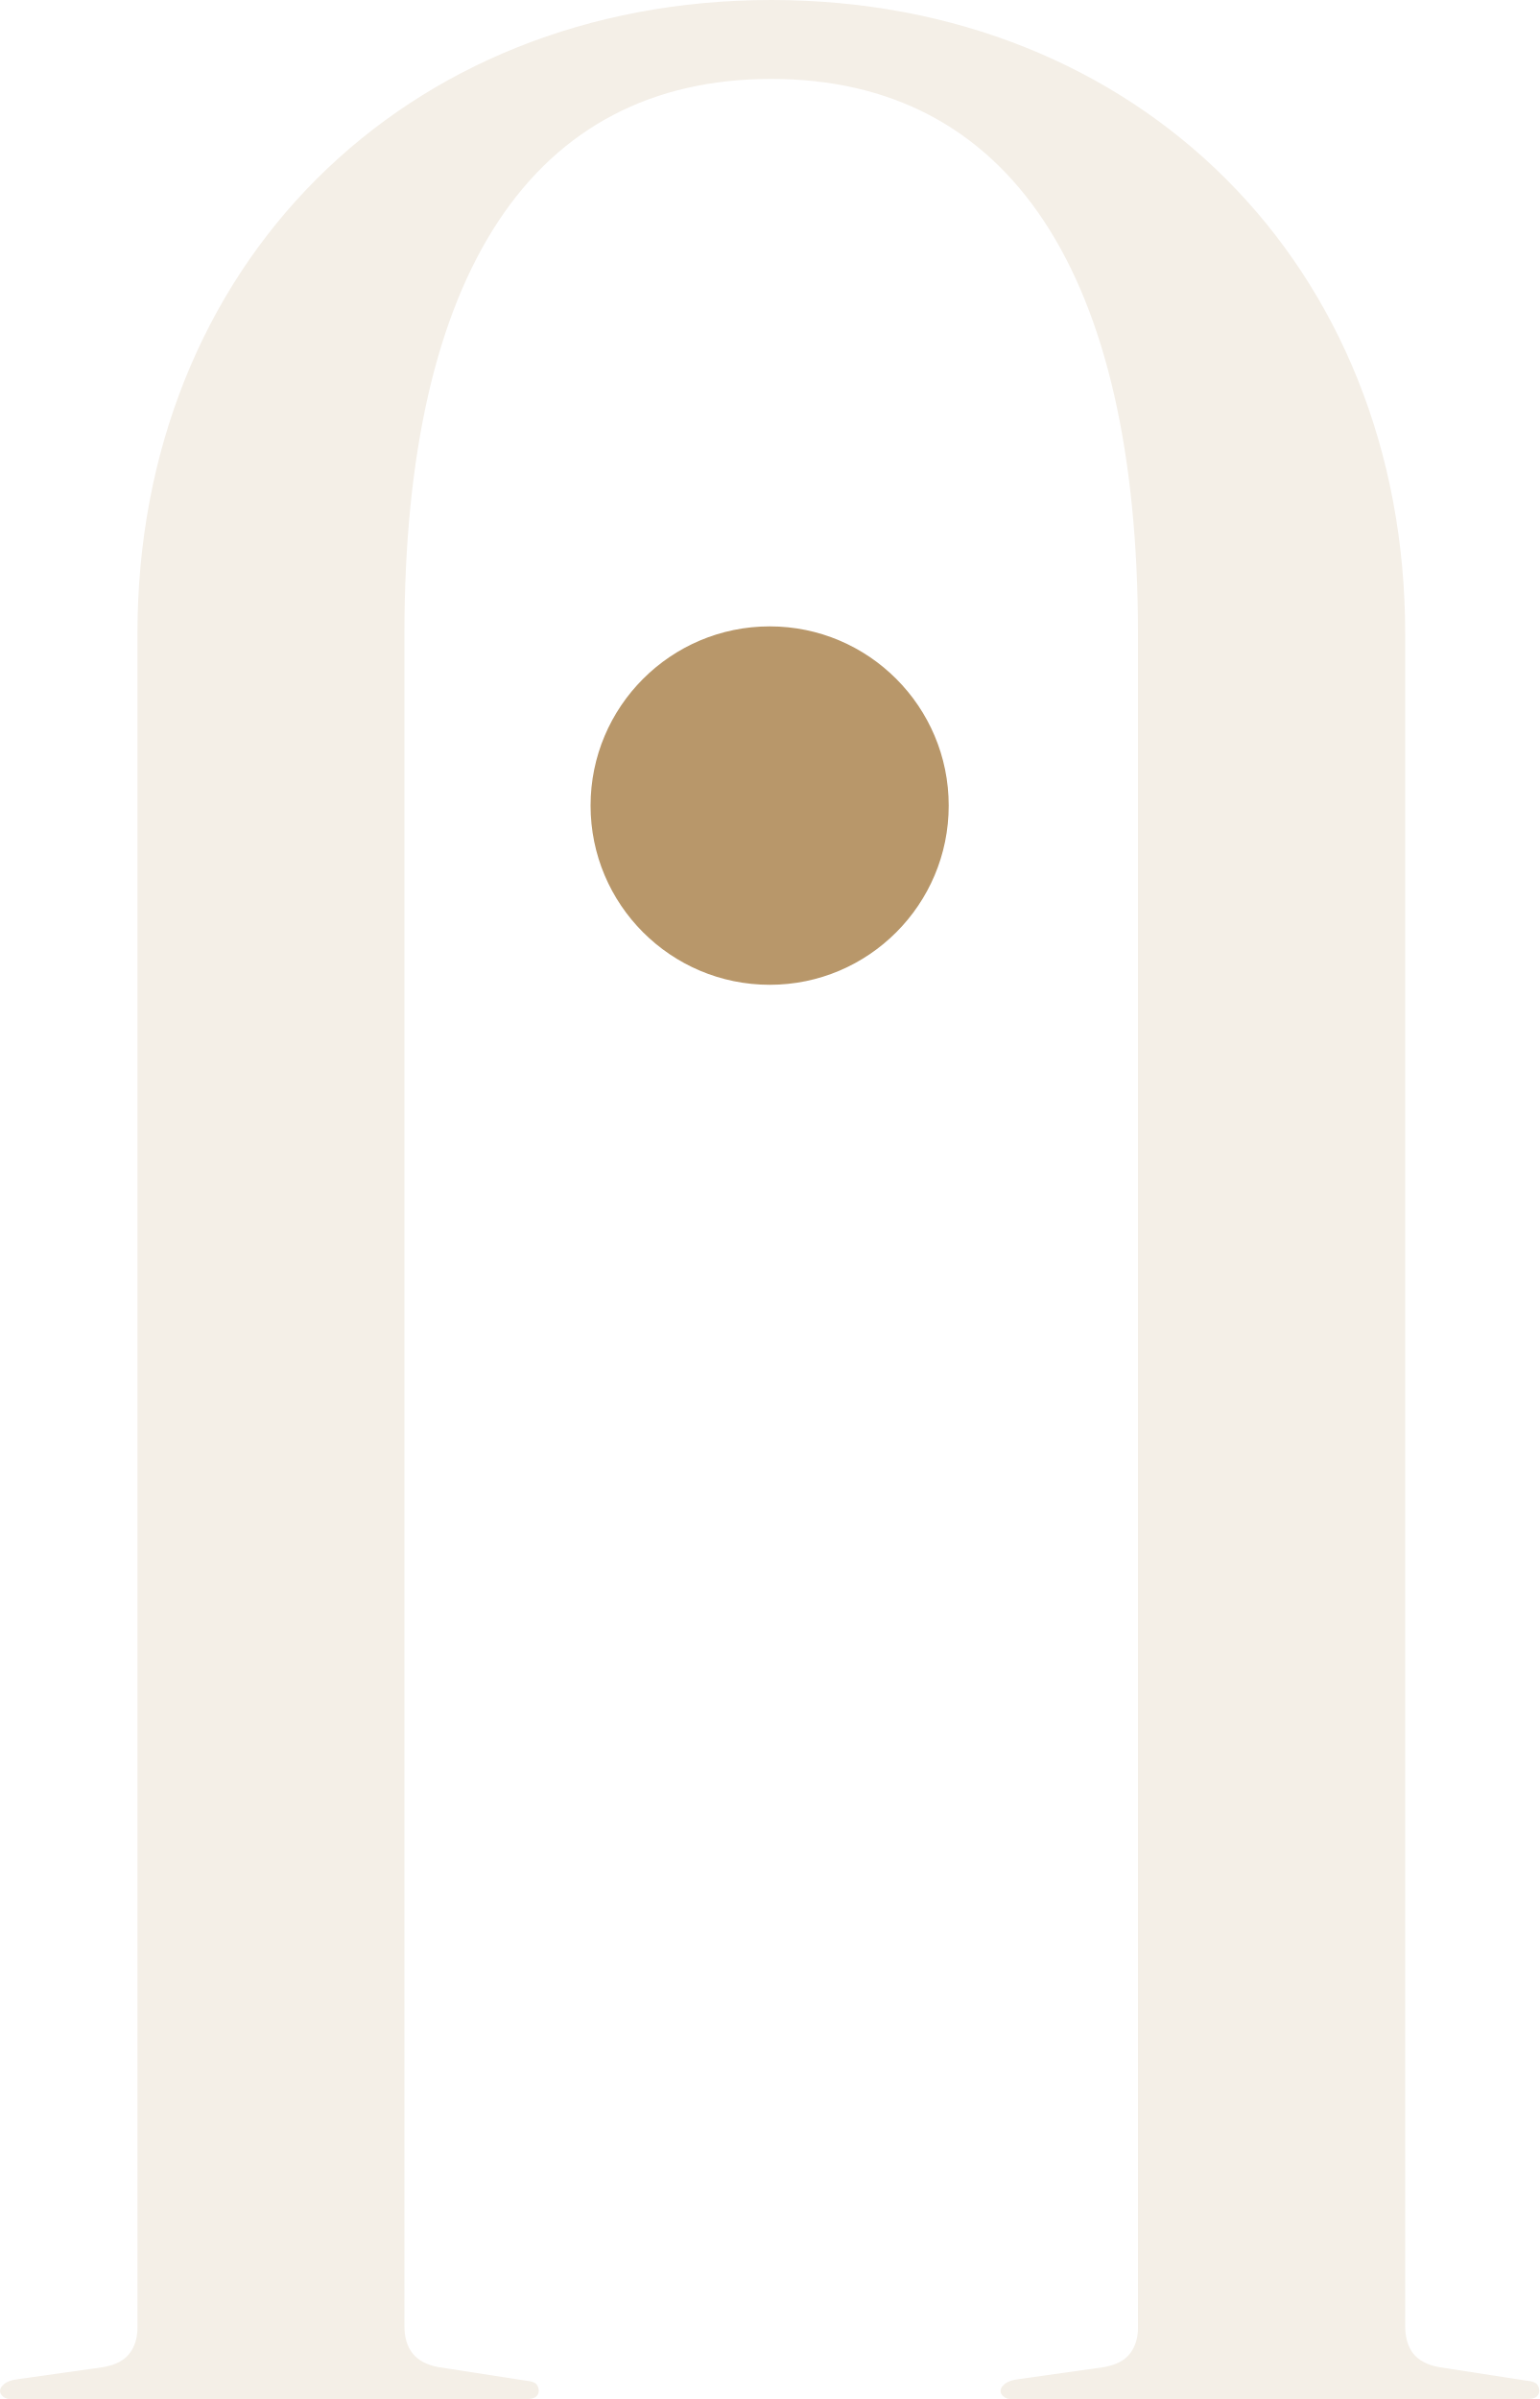
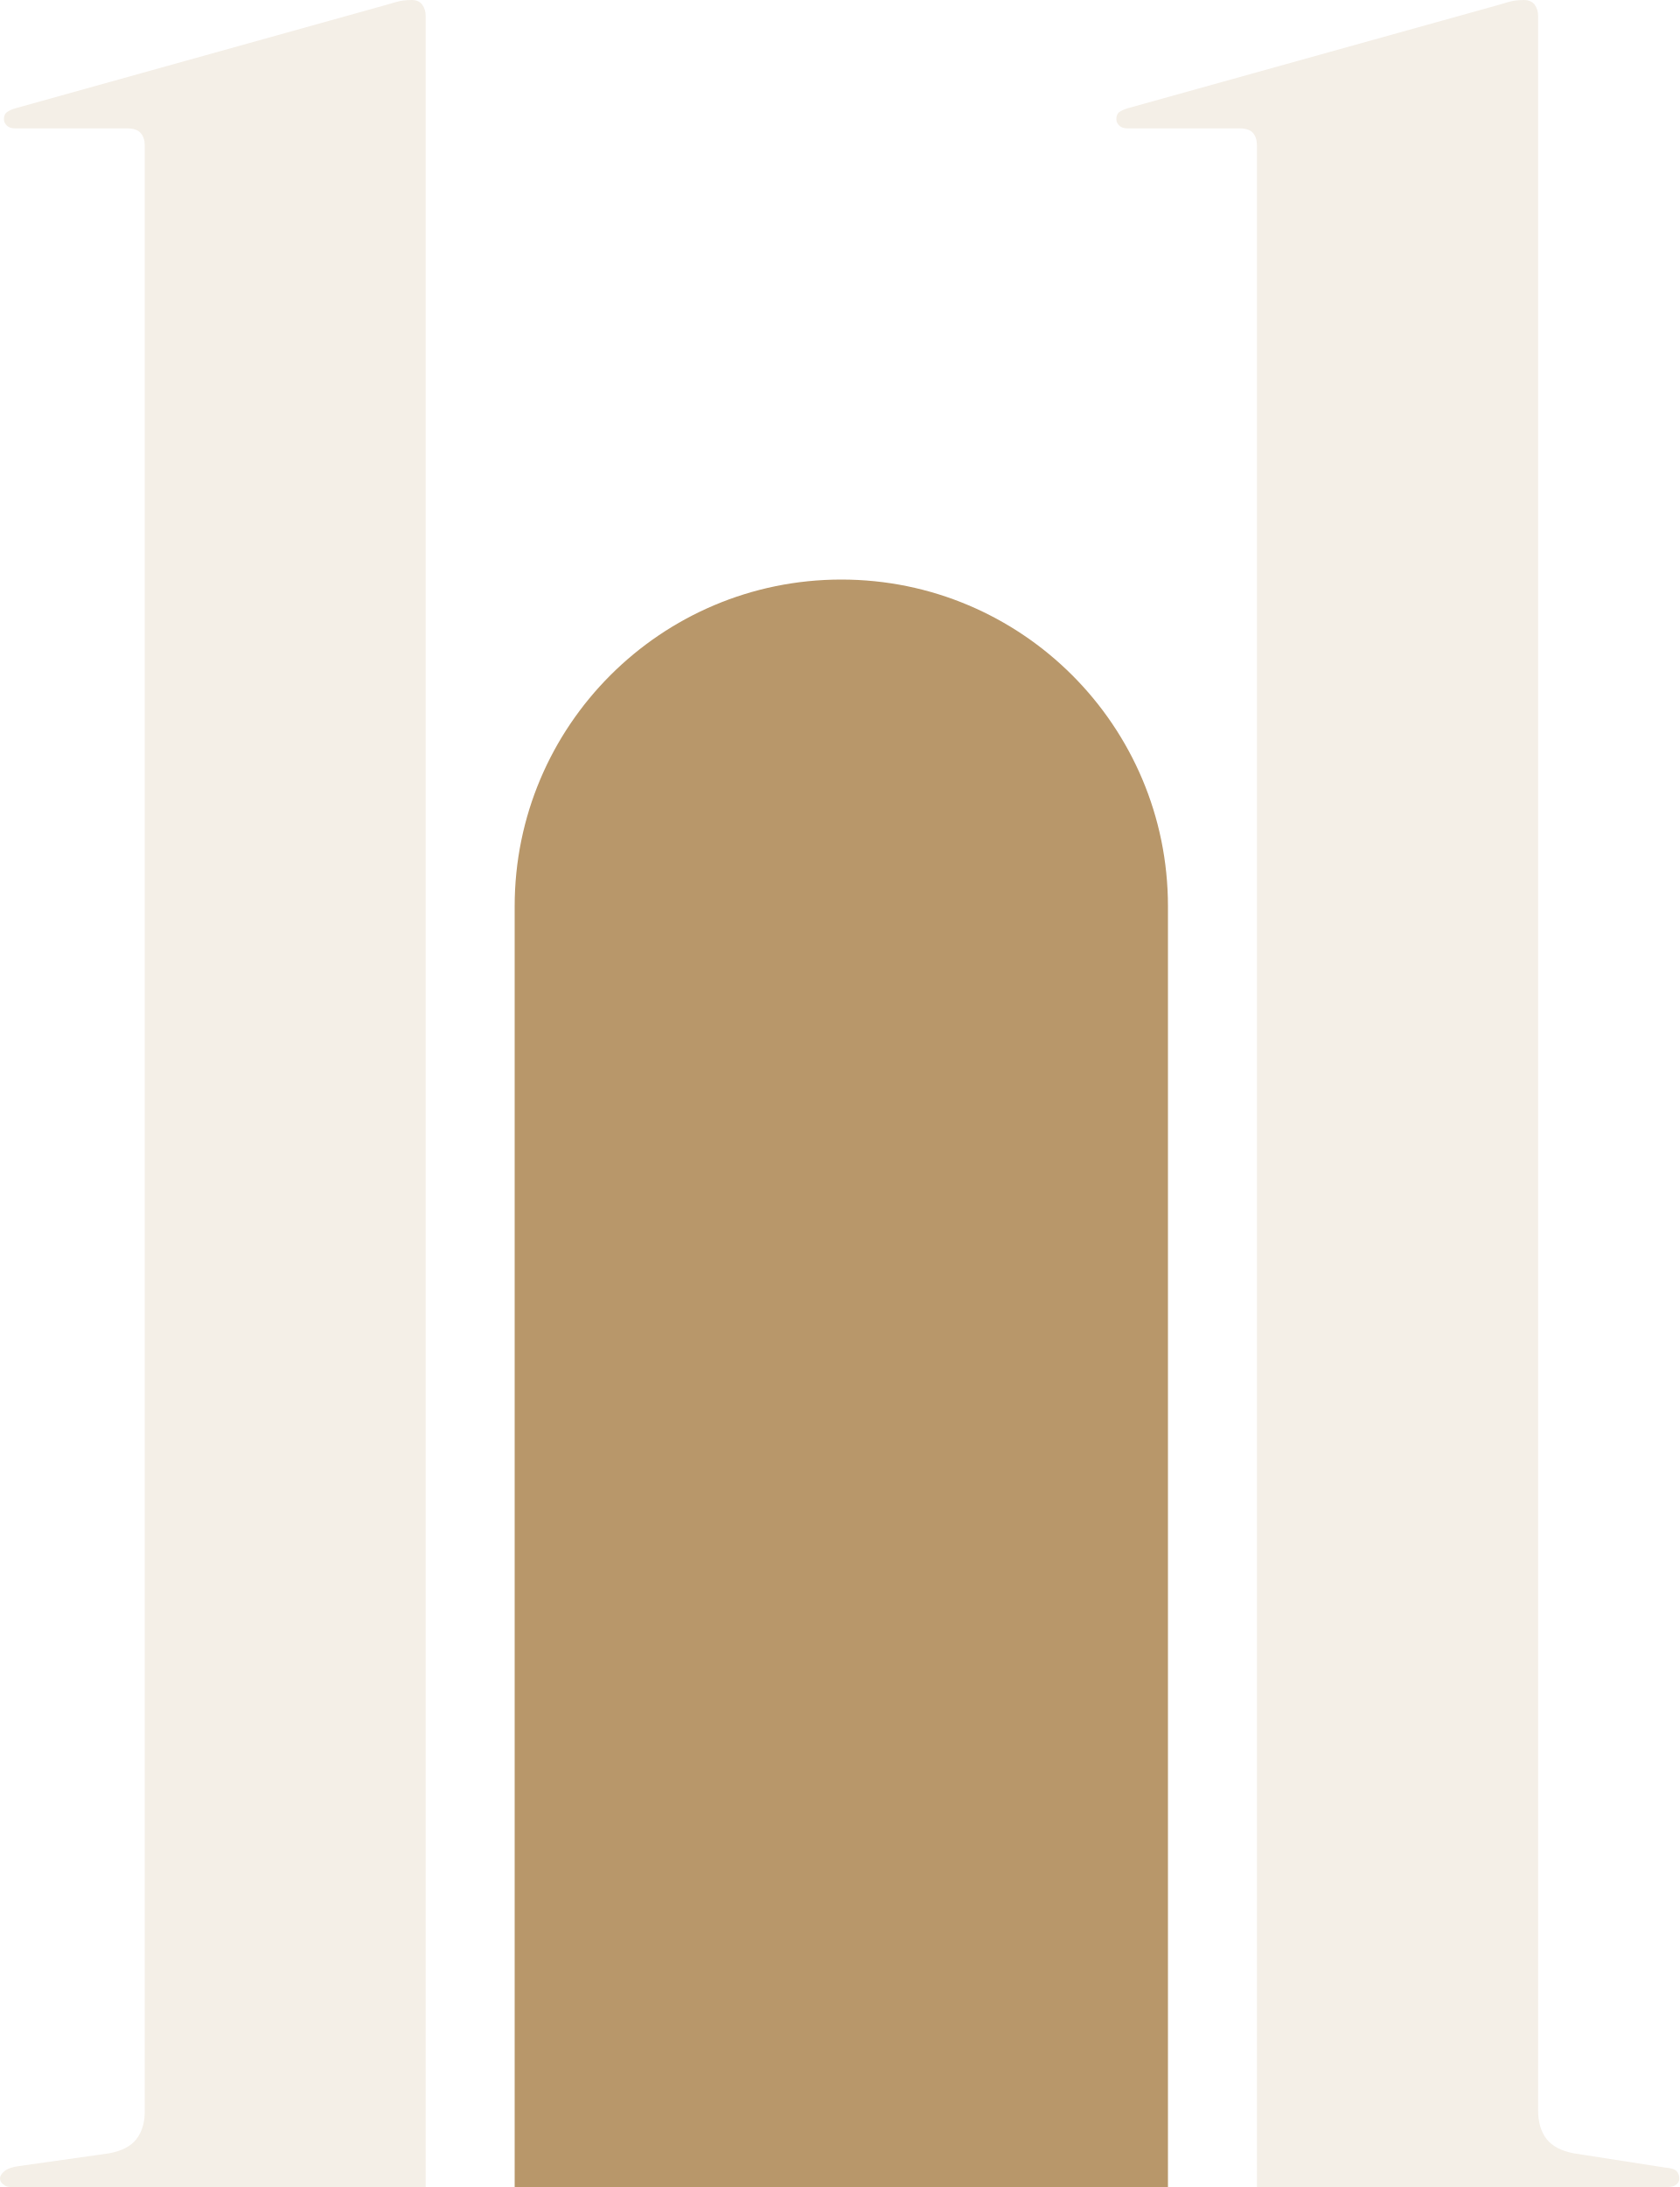
- <svg xmlns="http://www.w3.org/2000/svg" viewBox="0 0 64.17 100" width="64.17" height="100" role="img" aria-label="bellink">
-   <path fill="#F4EFE7" d="M47.44 26.42C47.44 11.39 42.09 3.29 32.15 3.29C22.21 3.29 16.86 11.39 16.86 26.42V96.96Q16.86 97.67 17.2 98.1Q17.54 98.53 18.27 98.67L21.89 99.23Q22.23 99.26 22.35 99.37Q22.46 99.49 22.46 99.66Q22.46 99.8 22.35 99.9Q22.23 100 22.01 100H0.39Q0.25 100 0.13 99.9Q0 99.8 0 99.66Q0 99.52 0.18 99.37Q0.36 99.22 0.77 99.17L4.32 98.67Q5.08 98.53 5.4 98.1Q5.73 97.67 5.73 97.03V26.42C5.73 11.1 16.83 0 32.15 0C47.48 0 58.58 11.1 58.58 26.42V96.96Q58.58 97.67 58.91 98.1Q59.25 98.53 59.98 98.67L63.6 99.23Q63.94 99.26 64.06 99.37Q64.17 99.49 64.17 99.66Q64.17 99.8 64.06 99.9Q63.94 100 63.72 100H42.1Q41.97 100 41.84 99.9Q41.71 99.8 41.71 99.66Q41.71 99.52 41.89 99.37Q42.07 99.22 42.48 99.17L46.03 98.67Q46.79 98.53 47.11 98.1Q47.44 97.67 47.44 97.03Z" />
-   <path fill="#B8976A" d="M39.55 33.58C39.55 37.7 36.21 41.05 32.09 41.05C27.96 41.05 24.62 37.7 24.62 33.58C24.62 29.46 27.96 26.11 32.09 26.11C36.21 26.11 39.55 29.46 39.55 33.58Z" />
+ <svg xmlns="http://www.w3.org/2000/svg" viewBox="0 0 76.81 100" width="76.81" height="100" role="img" aria-label="bellink">
+   <path fill="#F4EFE7" d="M19.47 0.72V100H0.45Q0.29 100 0.15 99.88Q0 99.77 0 99.61Q0 99.44 0.21 99.27Q0.42 99.1 0.89 99.04L4.99 98.46Q5.86 98.3 6.24 97.81Q6.62 97.31 6.62 96.57V6.65Q6.62 6.3 6.44 6.09Q6.26 5.87 5.8 5.87L0.69 5.87Q0.44 5.87 0.31 5.74Q0.18 5.61 0.18 5.45Q0.18 5.22 0.33 5.12Q0.47 5.02 0.71 4.95L17.64 0.23Q18.19 0.06 18.4 0.03Q18.61 0 18.83 0Q19.15 0 19.31 0.21Q19.47 0.43 19.47 0.72ZM70.35 0.72V96.49Q70.35 97.31 70.74 97.81Q71.13 98.3 71.98 98.46L76.15 99.11Q76.55 99.14 76.68 99.27Q76.81 99.41 76.81 99.61Q76.81 99.77 76.68 99.88Q76.55 100 76.28 100H57.49V6.65Q57.49 6.3 57.32 6.09Q57.14 5.87 56.68 5.87L51.57 5.87Q51.32 5.87 51.19 5.74Q51.06 5.61 51.06 5.45Q51.06 5.22 51.2 5.12Q51.35 5.02 51.58 4.95L68.52 0.23Q69.06 0.06 69.27 0.03Q69.49 0 69.7 0Q70.02 0 70.19 0.21Q70.35 0.43 70.35 0.72Z" />
+   <path fill="#B8976A" d="M23.54 100V41.44C23.54 33.19 30.23 26.5 38.48 26.5C46.73 26.5 53.42 33.19 53.42 41.44V100Z" />
</svg>
